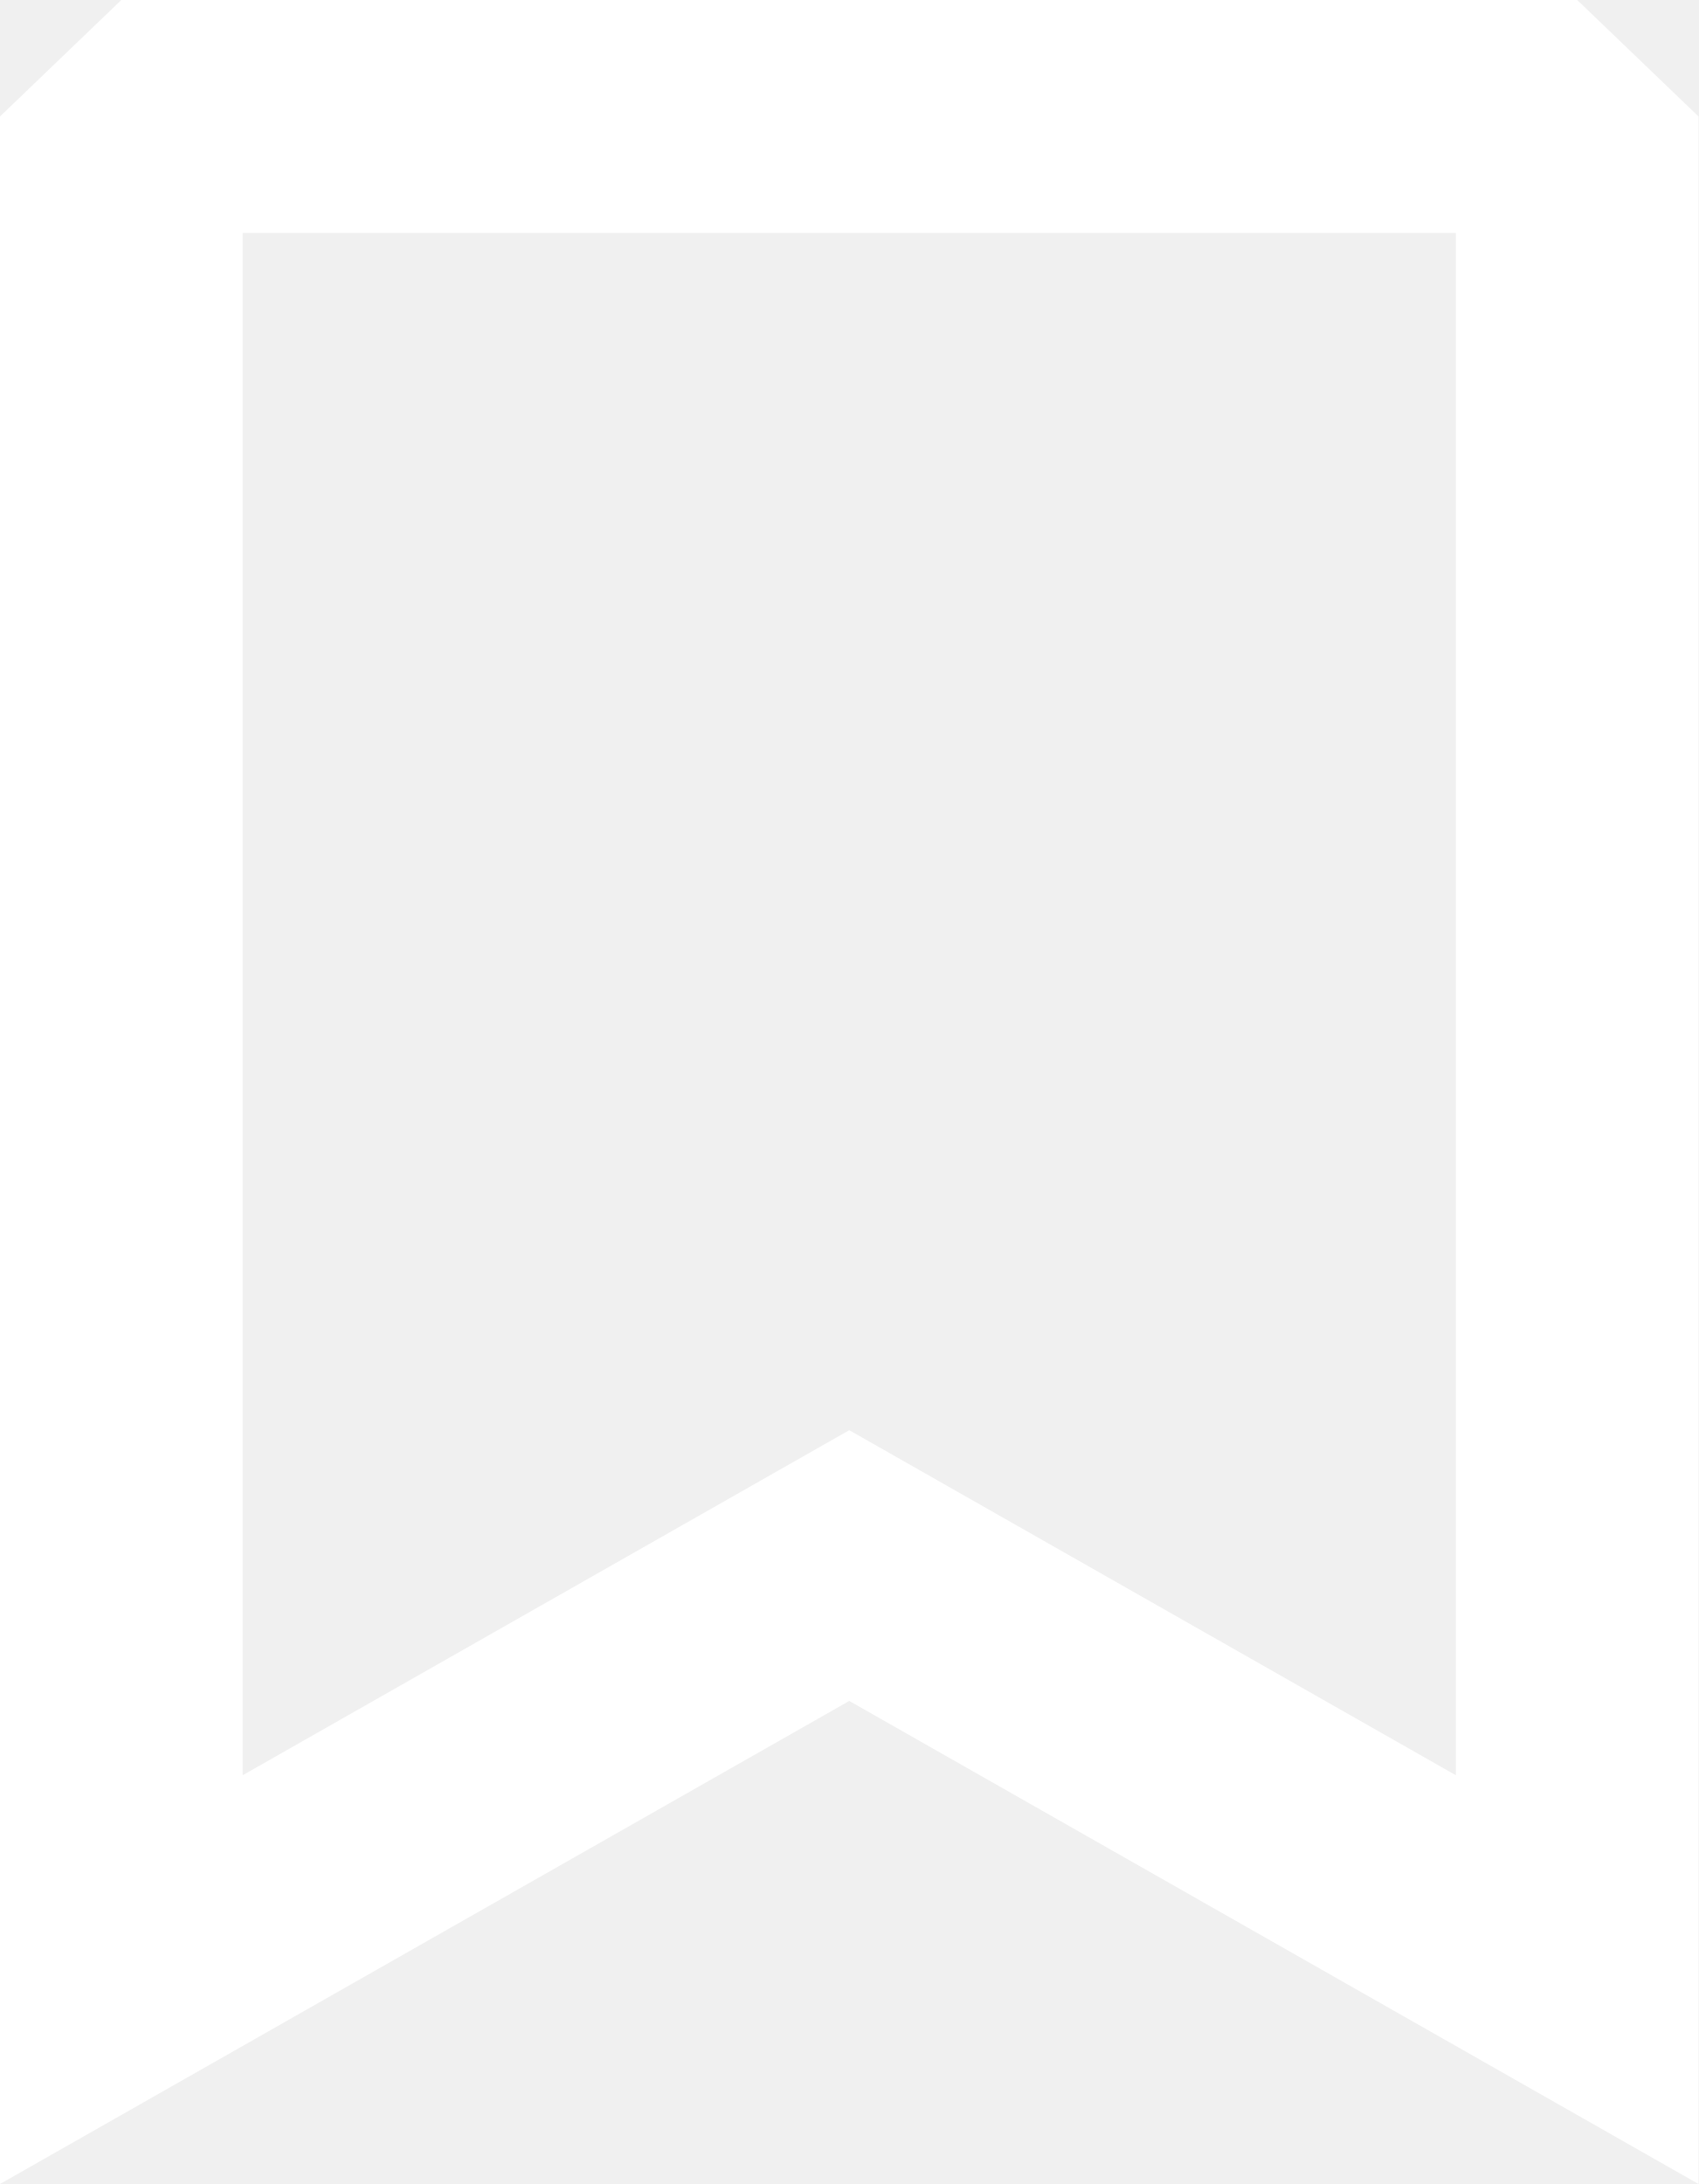
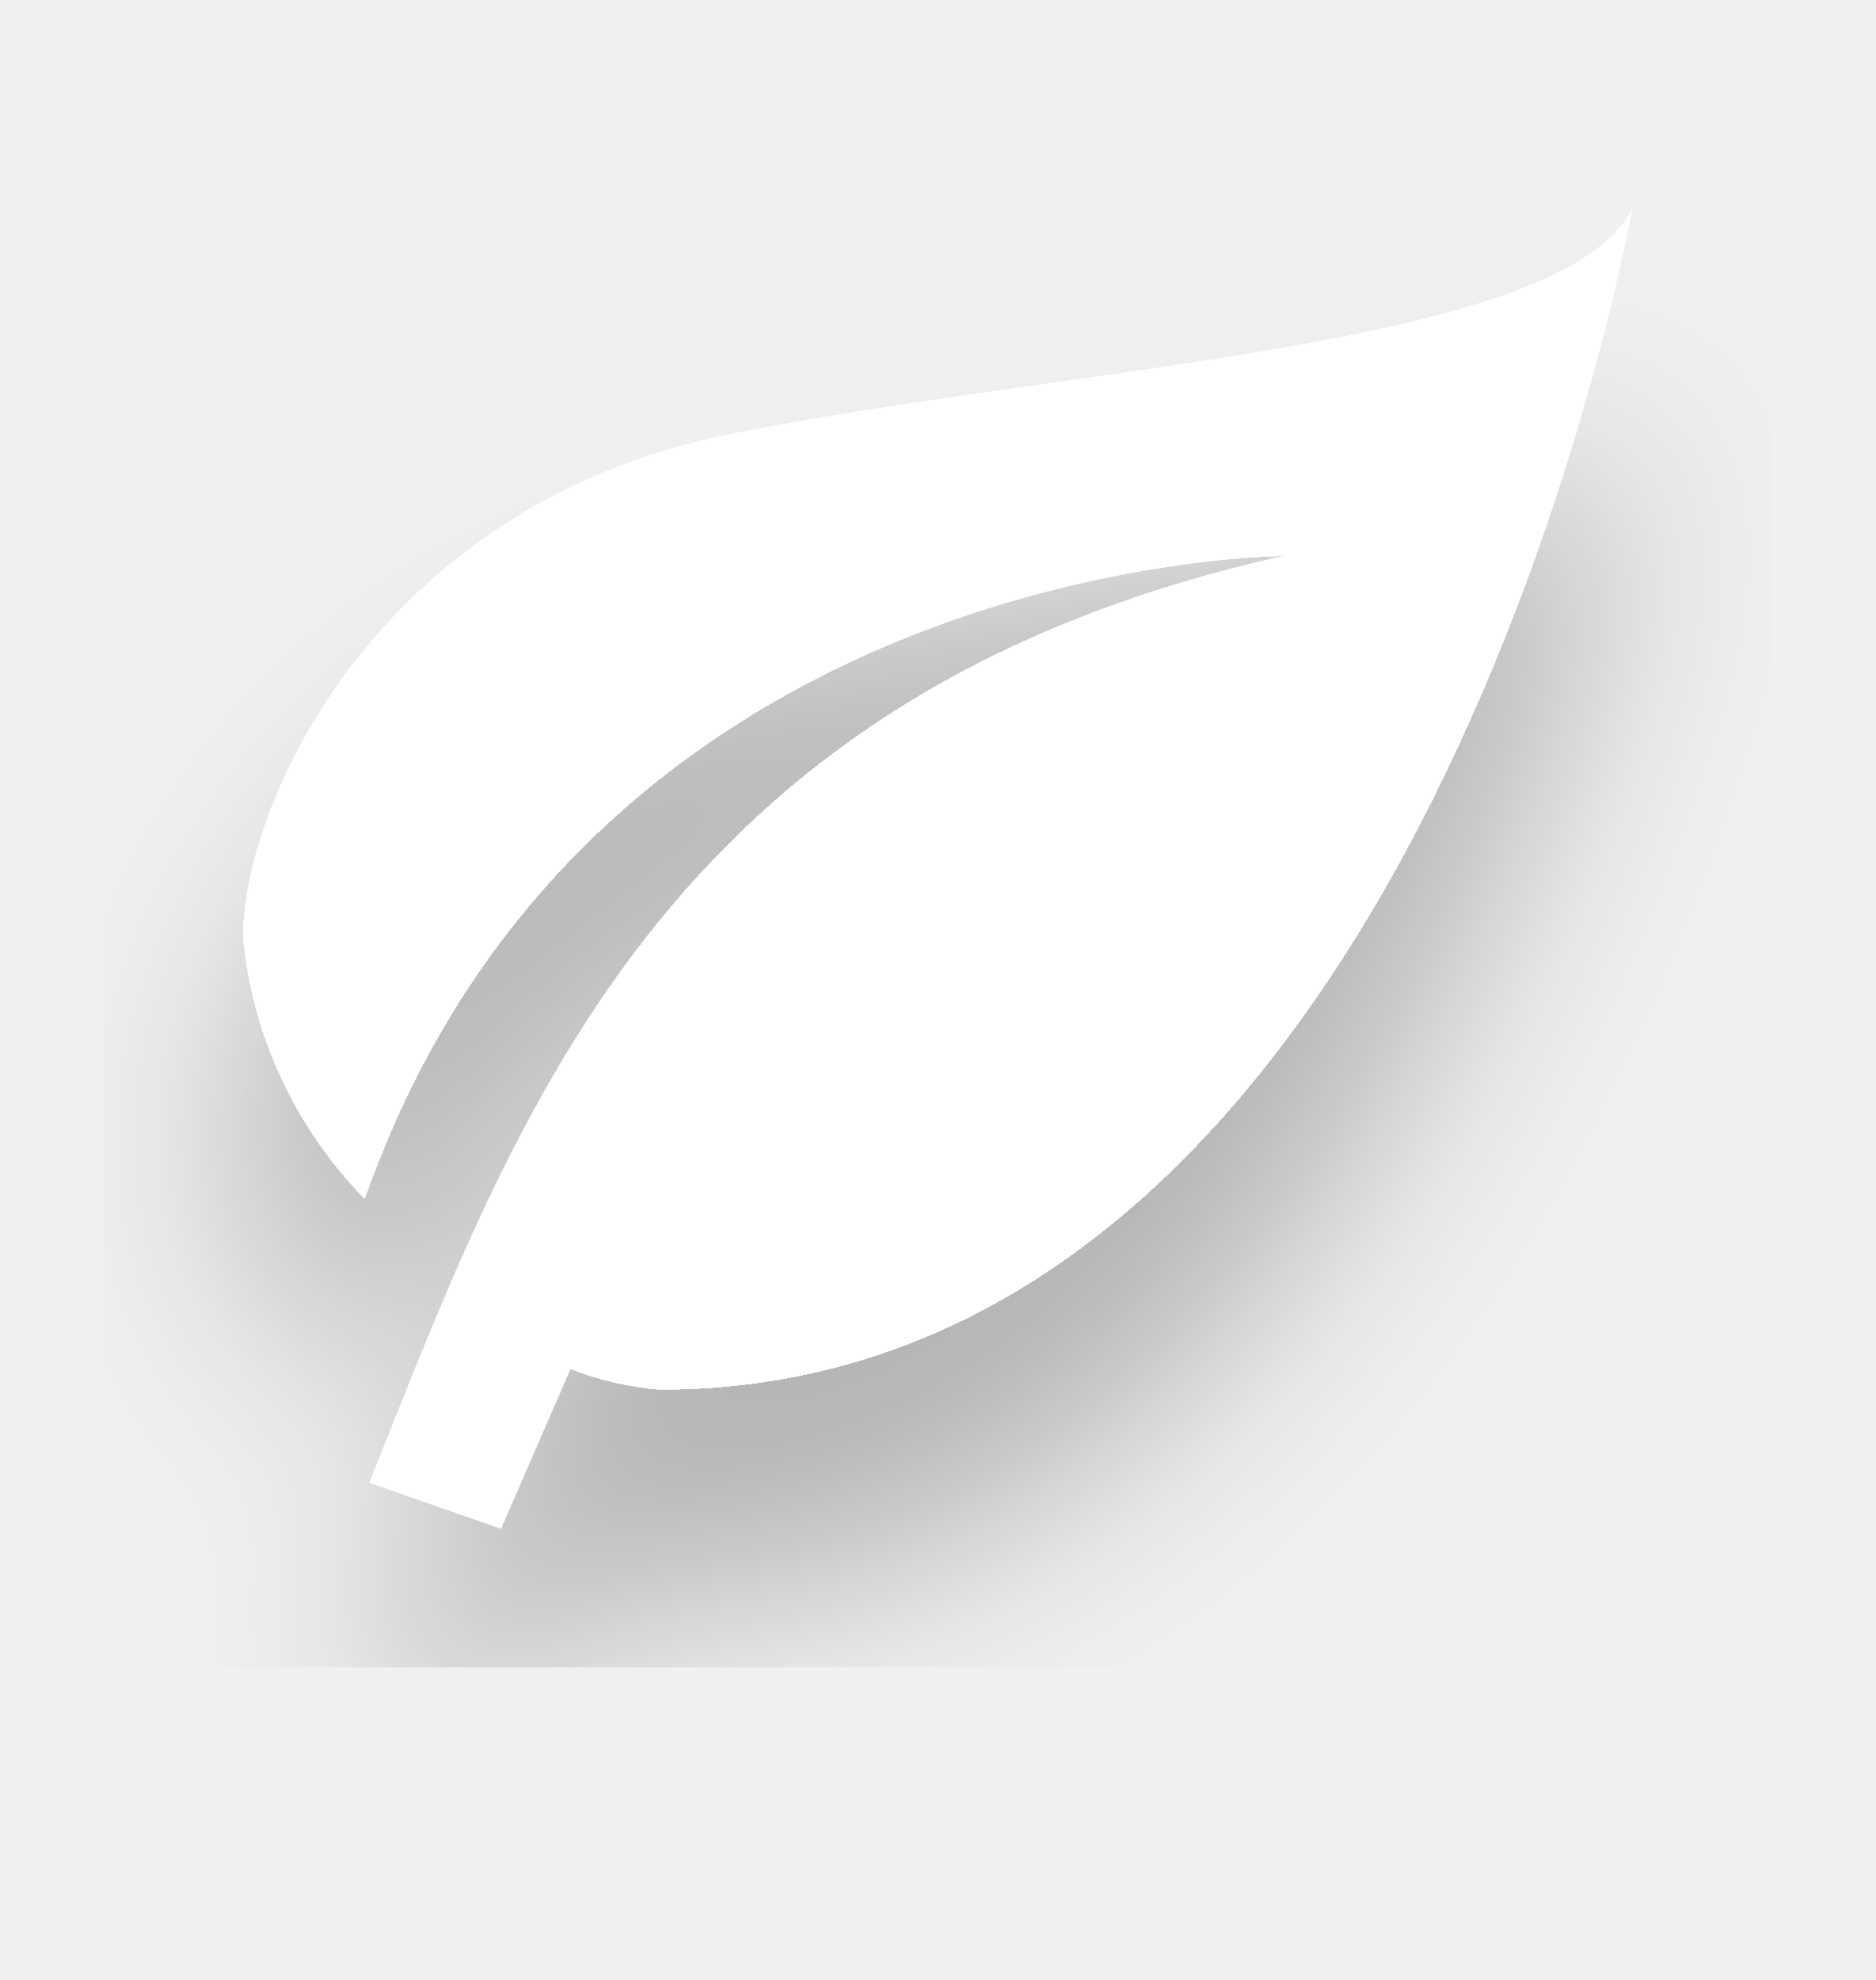
- <svg xmlns="http://www.w3.org/2000/svg" width="21" height="27" viewBox="0 0 21 27" fill="none">
-   <path fill-rule="evenodd" clip-rule="evenodd" d="M0 1.44L1.5 0H19.5L21 1.44V27L10.5 21.028L0 27V1.44ZM3 2.879V21.947L10.5 17.681L18 21.947V2.879H3Z" fill="white" />
+ <svg xmlns="http://www.w3.org/2000/svg" width="36" height="38" viewBox="0 0 36 38" fill="none">
+   <g clip-path="url(#clip0_334_34)" filter="url(#filter0_d_334_34)">
+     <path d="M24.667 10.667C12.667 13.333 9.867 21.56 7.093 28.453L9.613 29.333L10.947 26.267C11.497 26.484 12.077 26.619 12.667 26.667C27.333 26.667 31.333 4 31.333 4C30 6.667 20.667 7 14 8.333C7.333 9.667 4.667 15.333 4.667 18C4.851 19.884 5.674 21.648 7 23C11.333 10.667 24.667 10.667 24.667 10.667Z" fill="white" />
+   </g>
+   <defs>
+     <filter id="filter0_d_334_34" x="-2" y="0" width="40" height="40" filterUnits="userSpaceOnUse" color-interpolation-filters="sRGB">
+       <feFlood flood-opacity="0" result="BackgroundImageFix" />
+       <feColorMatrix in="SourceAlpha" type="matrix" values="0 0 0 0 0 0 0 0 0 0 0 0 0 0 0 0 0 0 127 0" result="hardAlpha" />
+       <feOffset dy="4" />
+       <feGaussianBlur stdDeviation="2" />
+       <feComposite in2="hardAlpha" operator="out" />
+       <feColorMatrix type="matrix" values="0 0 0 0 0 0 0 0 0 0 0 0 0 0 0 0 0 0 0.25 0" />
+       <feBlend mode="normal" in2="BackgroundImageFix" result="effect1_dropShadow_334_34" />
+       <feBlend mode="normal" in="SourceGraphic" in2="effect1_dropShadow_334_34" result="shape" />
+     </filter>
+     <clipPath id="clip0_334_34">
+       <rect width="32" height="32" fill="white" transform="translate(2)" />
+     </clipPath>
+   </defs>
</svg>
